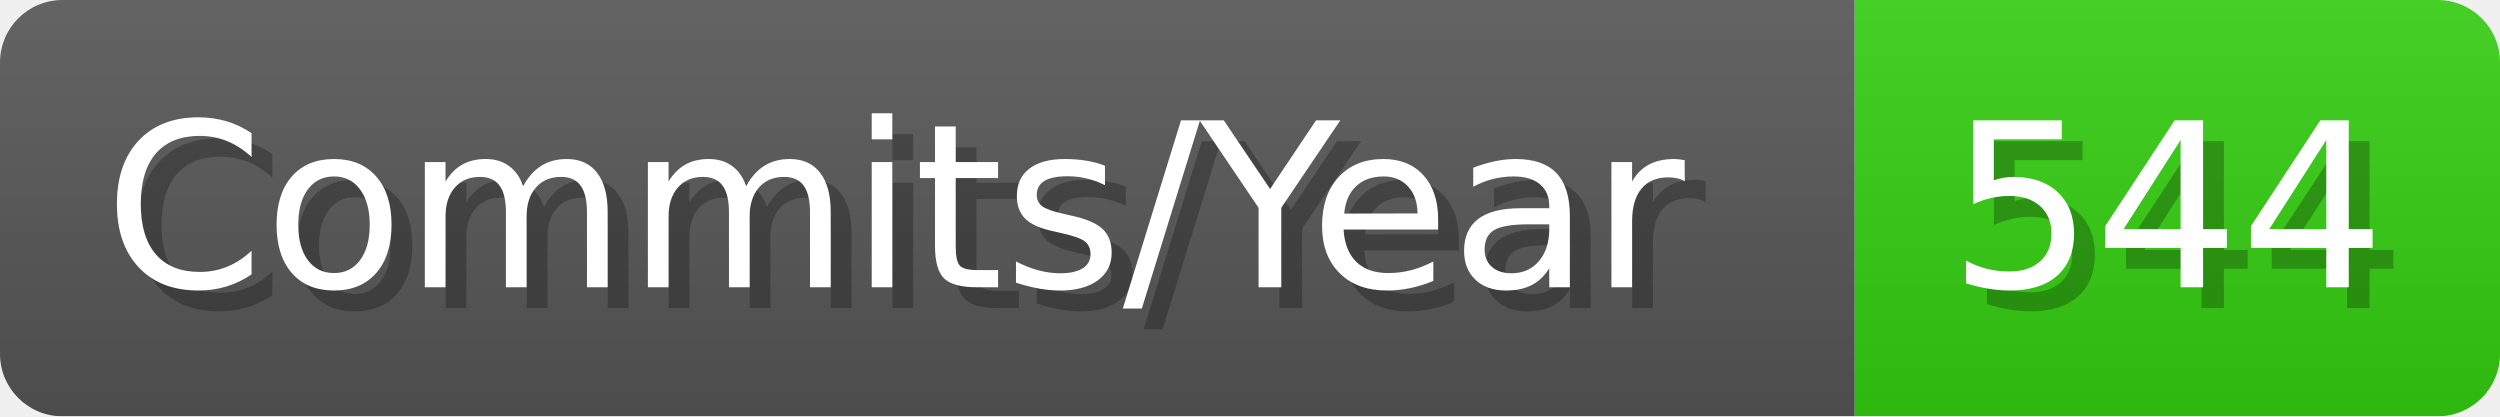
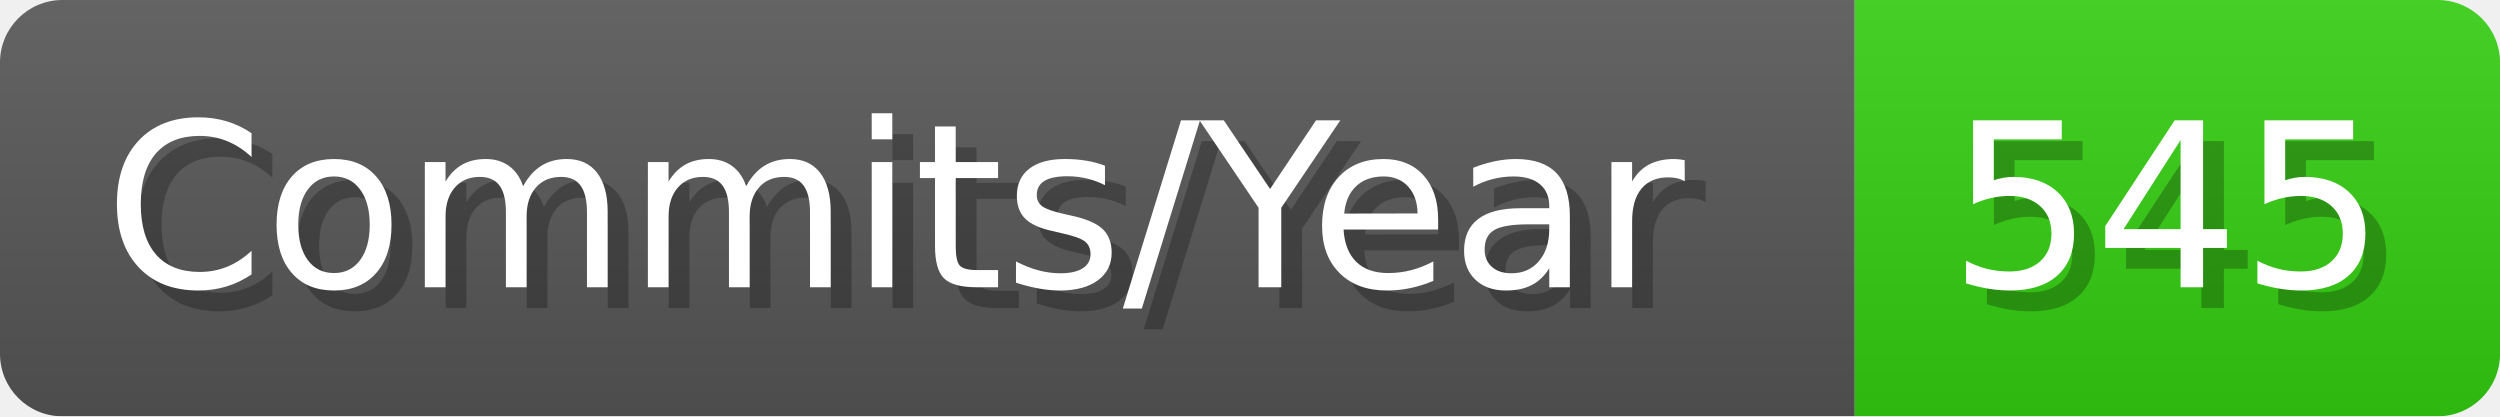
- <svg xmlns="http://www.w3.org/2000/svg" width="120.1" height="20" viewBox="0 0 1201 200" role="img" aria-label="Commits/Year: 544">
+ <svg xmlns="http://www.w3.org/2000/svg" width="120.1" height="20" viewBox="0 0 1201 200" role="img" aria-label="Commits/Year: 545">
  <linearGradient id="aUPdi" x2="0" y2="100%">
    <stop offset="0" stop-opacity=".1" stop-color="#EEE" />
    <stop offset="1" stop-opacity=".1" />
  </linearGradient>
  <mask id="WfAiQ">
    <rect width="1201" height="200" rx="30" fill="#FFF" />
  </mask>
  <g mask="url(#WfAiQ)">
    <rect width="891" height="200" fill="#555" />
    <rect width="310" height="200" fill="#3C1" x="891" />
    <rect width="1201" height="200" fill="url(#aUPdi)" />
  </g>
  <g aria-hidden="true" fill="#fff" text-anchor="start" font-family="Verdana,DejaVu Sans,sans-serif" font-size="110">
    <text x="60" y="148" textLength="791" fill="#000" opacity="0.25">Commits/Year</text>
    <text x="50" y="138" textLength="791">Commits/Year</text>
-     <text x="946" y="148" textLength="210" fill="#000" opacity="0.25">544</text>
-     <text x="936" y="138" textLength="210">544</text>
+     <text x="946" y="148" textLength="210" fill="#000" opacity="0.25">545</text>
+     <text x="936" y="138" textLength="210">545</text>
  </g>
</svg>
